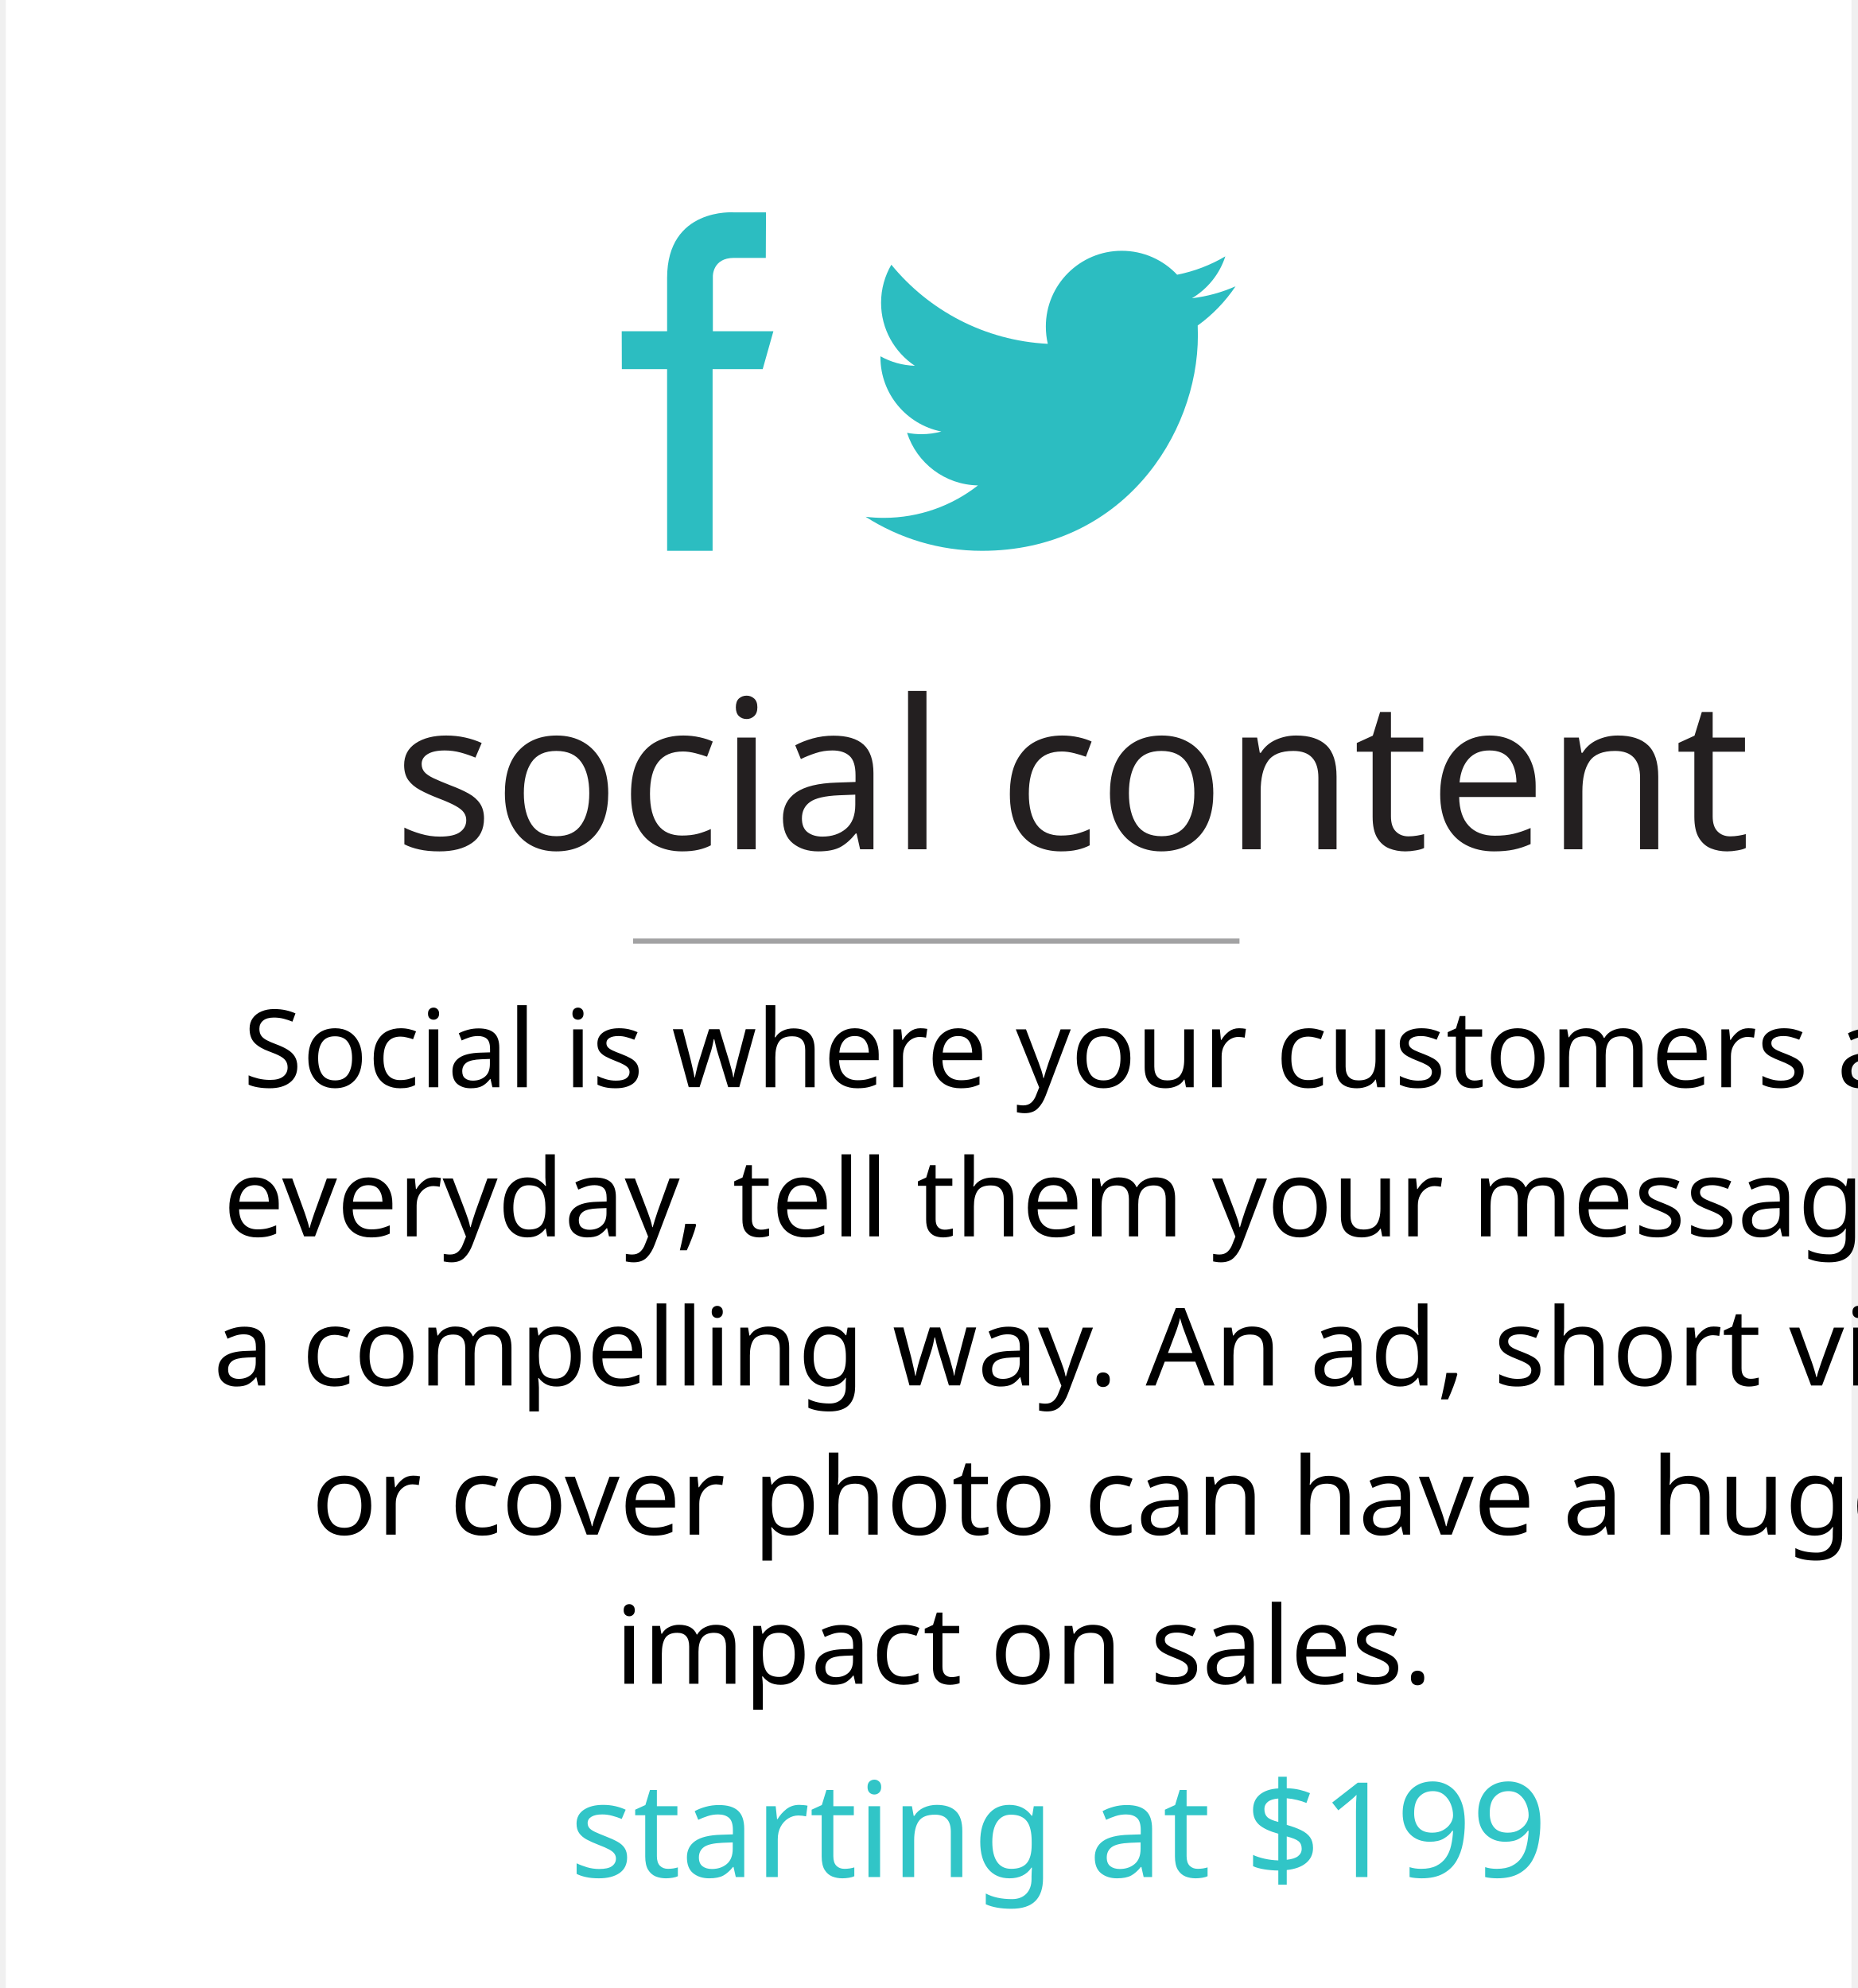
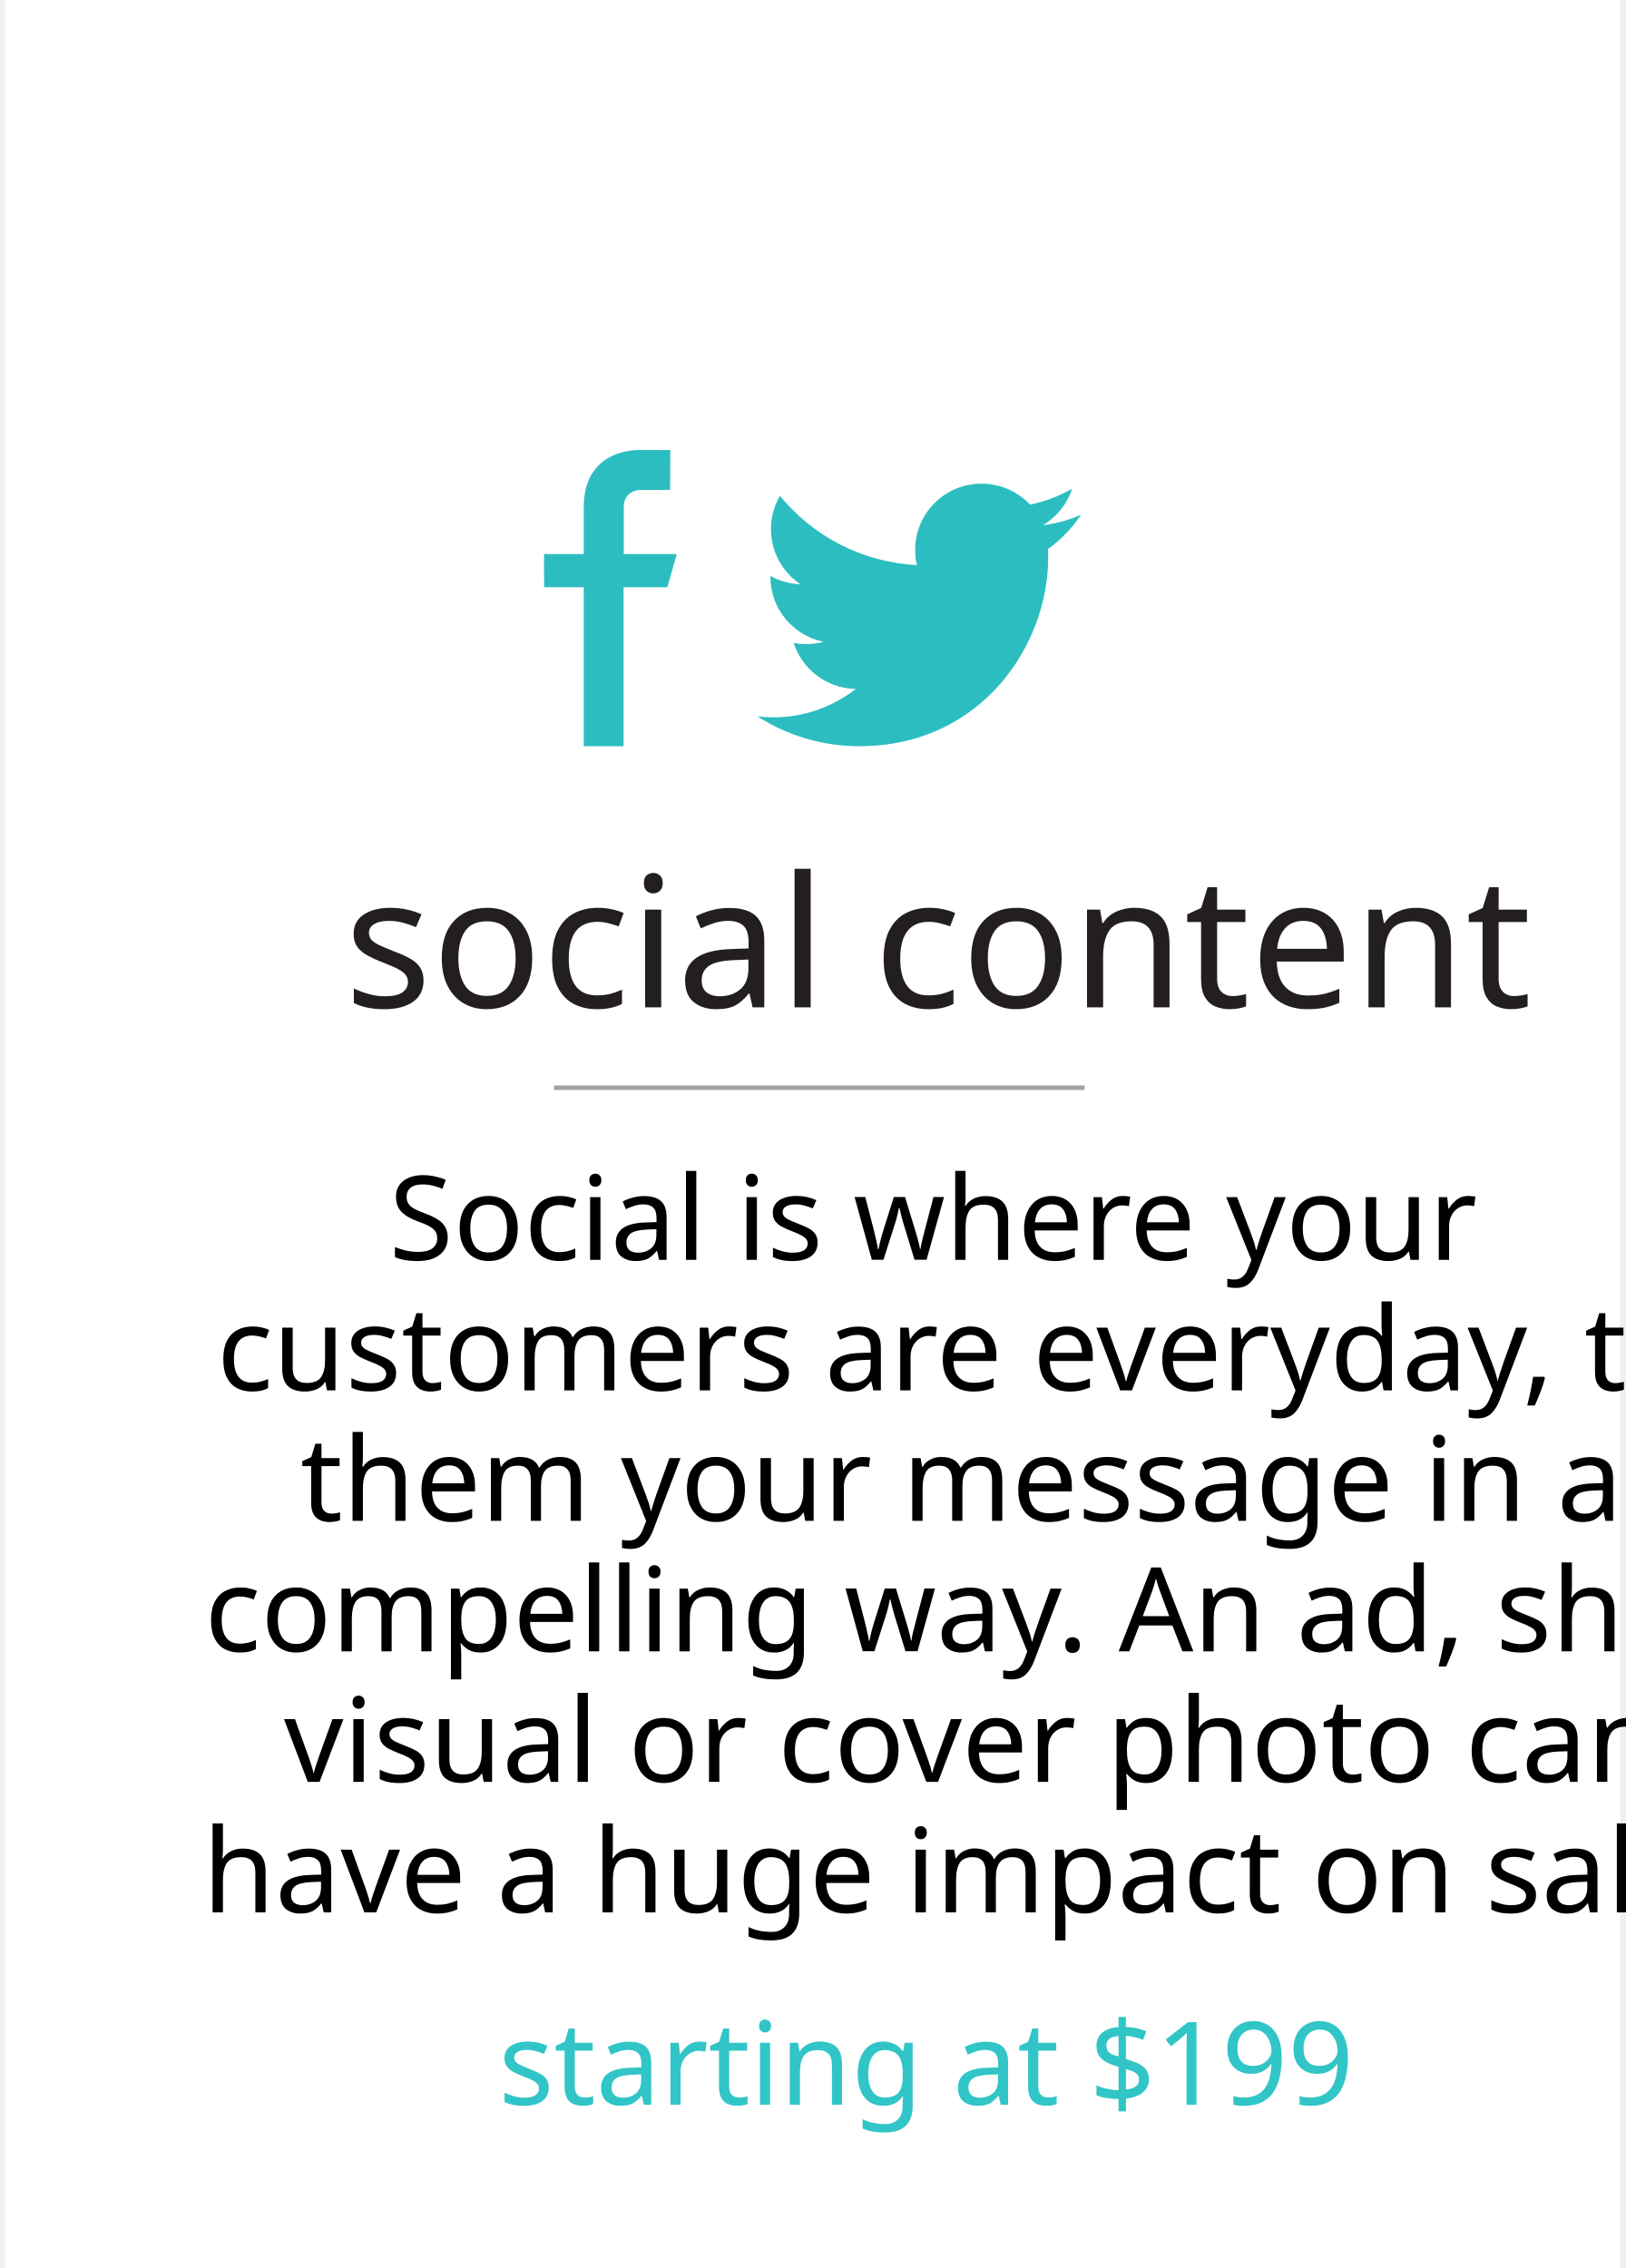
- <svg xmlns="http://www.w3.org/2000/svg" version="1.1" id="Layer_1" x="0px" y="0px" viewBox="145 -157.579 361.081 386.579" enable-background="new 145 -157.579 361.081 386.579" xml:space="preserve">
-   <rect id="bkg" x="146.125" y="-157.579" fill="#FFFFFF" width="358.831" height="386.579" />
-   <text transform="matrix(1 0 0 1 221.5058 7.5707)" fill="#231F20" font-family="'Dosis-Regular'" font-size="40.534px">social content</text>
-   <line fill="none" stroke="#A2A2A3" stroke-miterlimit="10" x1="268.075" y1="25.421" x2="385.975" y2="25.421" />
-   <rect x="208.575" y="85.021" fill="none" width="237" height="102.7" />
-   <text transform="matrix(1 0 0 1 255.7769 207.4211)" fill="#31C5C7" font-family="'Dosis-ExtraLight'" font-size="25.693px">starting at $199 </text>
-   <rect x="191.075" y="40.421" fill="none" width="272" height="122" />
-   <rect x="183.999" y="37.71" fill="none" width="283.083" height="150.01" />
-   <text transform="matrix(1 0 0 1 192.2565 53.8384)">
-     <tspan x="0" y="0" font-family="'Dosis-ExtraLight'" font-size="21px">Social is where your customers are </tspan>
-     <tspan x="-3.833" y="29" font-family="'Dosis-ExtraLight'" font-size="21px">everyday, tell them your message in </tspan>
-     <tspan x="-5.785" y="58" font-family="'Dosis-ExtraLight'" font-size="21px">a compelling way. An ad, short visual </tspan>
-     <tspan x="13.334" y="87" font-family="'Dosis-ExtraLight'" font-size="21px">or cover photo can have a huge </tspan>
-     <tspan x="72.354" y="116" font-family="'Dosis-ExtraLight'" font-size="21px">impact on sales.</tspan>
-   </text>
+ <svg xmlns="http://www.w3.org/2000/svg" version="1.1" id="Layer_1" x="0px" y="0px" viewBox="145 -216 361.081 504" enable-background="new 145 -216 361.081 504" xml:space="preserve">
+   <rect id="bkg" x="146.125" y="-216" fill="#FFFFFF" width="358.831" height="504" />
+   <text transform="matrix(1 0 0 1 221.5058 7.8607)" fill="#231F20" font-family="Dosis, sans-serif" font-weight="400" font-size="40.534px">social content</text>
+   <line fill="none" stroke="#A2A2A3" stroke-miterlimit="10" x1="268.075" y1="25.711" x2="385.975" y2="25.711" />
+   <rect x="208.575" y="85.311" fill="none" width="237" height="102.7" />
+   <text transform="matrix(1 0 0 1 255.7769 251.7111)" fill="#31C5C7" font-family="Dosis, sans-serif" font-weight="200" font-size="25.693px">starting at $199 </text>
+   <rect x="191.075" y="40.711" fill="none" width="272" height="122" />
+   <rect x="183.999" y="38" fill="none" width="283.083" height="171.71" />
+   <text transform="matrix(1 0 0 1 231.423 63.9683)" font-family="Dosis, sans-serif" font-weight="200" font-size="26px">Social is where your </text>
+   <text transform="matrix(1 0 0 1 193.177 92.9683)" font-family="Dosis, sans-serif" font-weight="200" font-size="26px">customers are everyday, tell </text>
+   <text transform="matrix(1 0 0 1 211.741 121.9683)" font-family="Dosis, sans-serif" font-weight="200" font-size="26px">them your message in a </text>
+   <text transform="matrix(1 0 0 1 190.461 150.9683)" font-family="Dosis, sans-serif" font-weight="200" font-size="26px">compelling way. An ad, short </text>
+   <text transform="matrix(1 0 0 1 208.101 179.9683)" font-family="Dosis, sans-serif" font-weight="200" font-size="26px">visual or cover photo can </text>
+   <text transform="matrix(1 0 0 1 190.031 208.9683)" font-family="Dosis, sans-serif" font-weight="200" font-size="26px">have a huge impact on sales.</text>
  <g>
    <g>
-       <path fill="#2CBDC1" d="M293.92-116.283h-6.228c0,0-12.996-0.975-12.996,12.725c0,2.93,0,10.386,0,10.386h-8.824l0.023,7.378    h8.796l0.008,35.326h8.839v-35.326h9.741l2.079-7.378h-11.769v-10.665c0,0-0.097-3.594,4.115-3.594h6.178L293.92-116.283z" />
+       <path fill="#2CBDC1" d="M293.92-115.993h-6.228c0,0-12.996-0.975-12.996,12.725c0,2.93,0,10.386,0,10.386h-8.824l0.023,7.378    h8.796l0.008,35.326h8.839v-35.326h9.741l2.079-7.378h-11.769v-10.665c0,0-0.097-3.594,4.115-3.594h6.178L293.92-115.993z" />
    </g>
    <g>
-       <path fill="#2CBDC1" d="M385.209-101.907c-2.648,1.176-5.494,1.966-8.48,2.325c3.048-1.822,5.387-4.713,6.491-8.147    c-2.85,1.683-6.011,2.909-9.368,3.573c-2.693-2.864-6.527-4.655-10.773-4.655c-8.147,0-14.755,6.594-14.755,14.733    c0,1.149,0.13,2.28,0.382,3.358c-12.264-0.619-23.136-6.482-30.417-15.388c-1.266,2.173-1.998,4.7-1.998,7.398    c0,5.113,2.608,9.62,6.567,12.259c-2.42-0.072-4.695-0.741-6.684-1.845c-0.004,0.063-0.004,0.121-0.004,0.189    c0,7.137,5.09,13.09,11.842,14.441c-1.239,0.337-2.545,0.516-3.892,0.516c-0.947,0-1.876-0.09-2.774-0.265    c1.876,5.854,7.326,10.113,13.785,10.226c-5.05,3.955-11.415,6.311-18.328,6.311c-1.19,0-2.366-0.072-3.519-0.211    c6.531,4.179,14.288,6.621,22.62,6.621c27.14,0,41.98-22.444,41.98-41.904c0-0.637-0.009-1.275-0.036-1.908    C380.729-96.359,383.229-98.949,385.209-101.907z" />
+       <path fill="#2CBDC1" d="M385.209-101.617c-2.648,1.176-5.494,1.966-8.48,2.325c3.048-1.822,5.387-4.713,6.491-8.147    c-2.85,1.683-6.011,2.909-9.368,3.573c-2.693-2.864-6.527-4.655-10.773-4.655c-8.147,0-14.755,6.594-14.755,14.733    c0,1.149,0.13,2.28,0.382,3.358c-12.264-0.619-23.136-6.482-30.417-15.388c-1.266,2.173-1.998,4.7-1.998,7.398    c0,5.113,2.608,9.62,6.567,12.259c-2.42-0.072-4.695-0.741-6.684-1.845c-0.004,0.063-0.004,0.121-0.004,0.189    c0,7.137,5.09,13.09,11.842,14.441c-1.239,0.337-2.545,0.516-3.892,0.516c-0.947,0-1.876-0.09-2.774-0.265    c1.876,5.854,7.326,10.113,13.785,10.226c-5.05,3.955-11.415,6.311-18.328,6.311c-1.19,0-2.366-0.072-3.519-0.211    c6.531,4.179,14.288,6.621,22.62,6.621c27.14,0,41.98-22.444,41.98-41.904c0-0.637-0.009-1.275-0.036-1.908    C380.729-96.069,383.229-98.659,385.209-101.617z" />
    </g>
  </g>
</svg>
